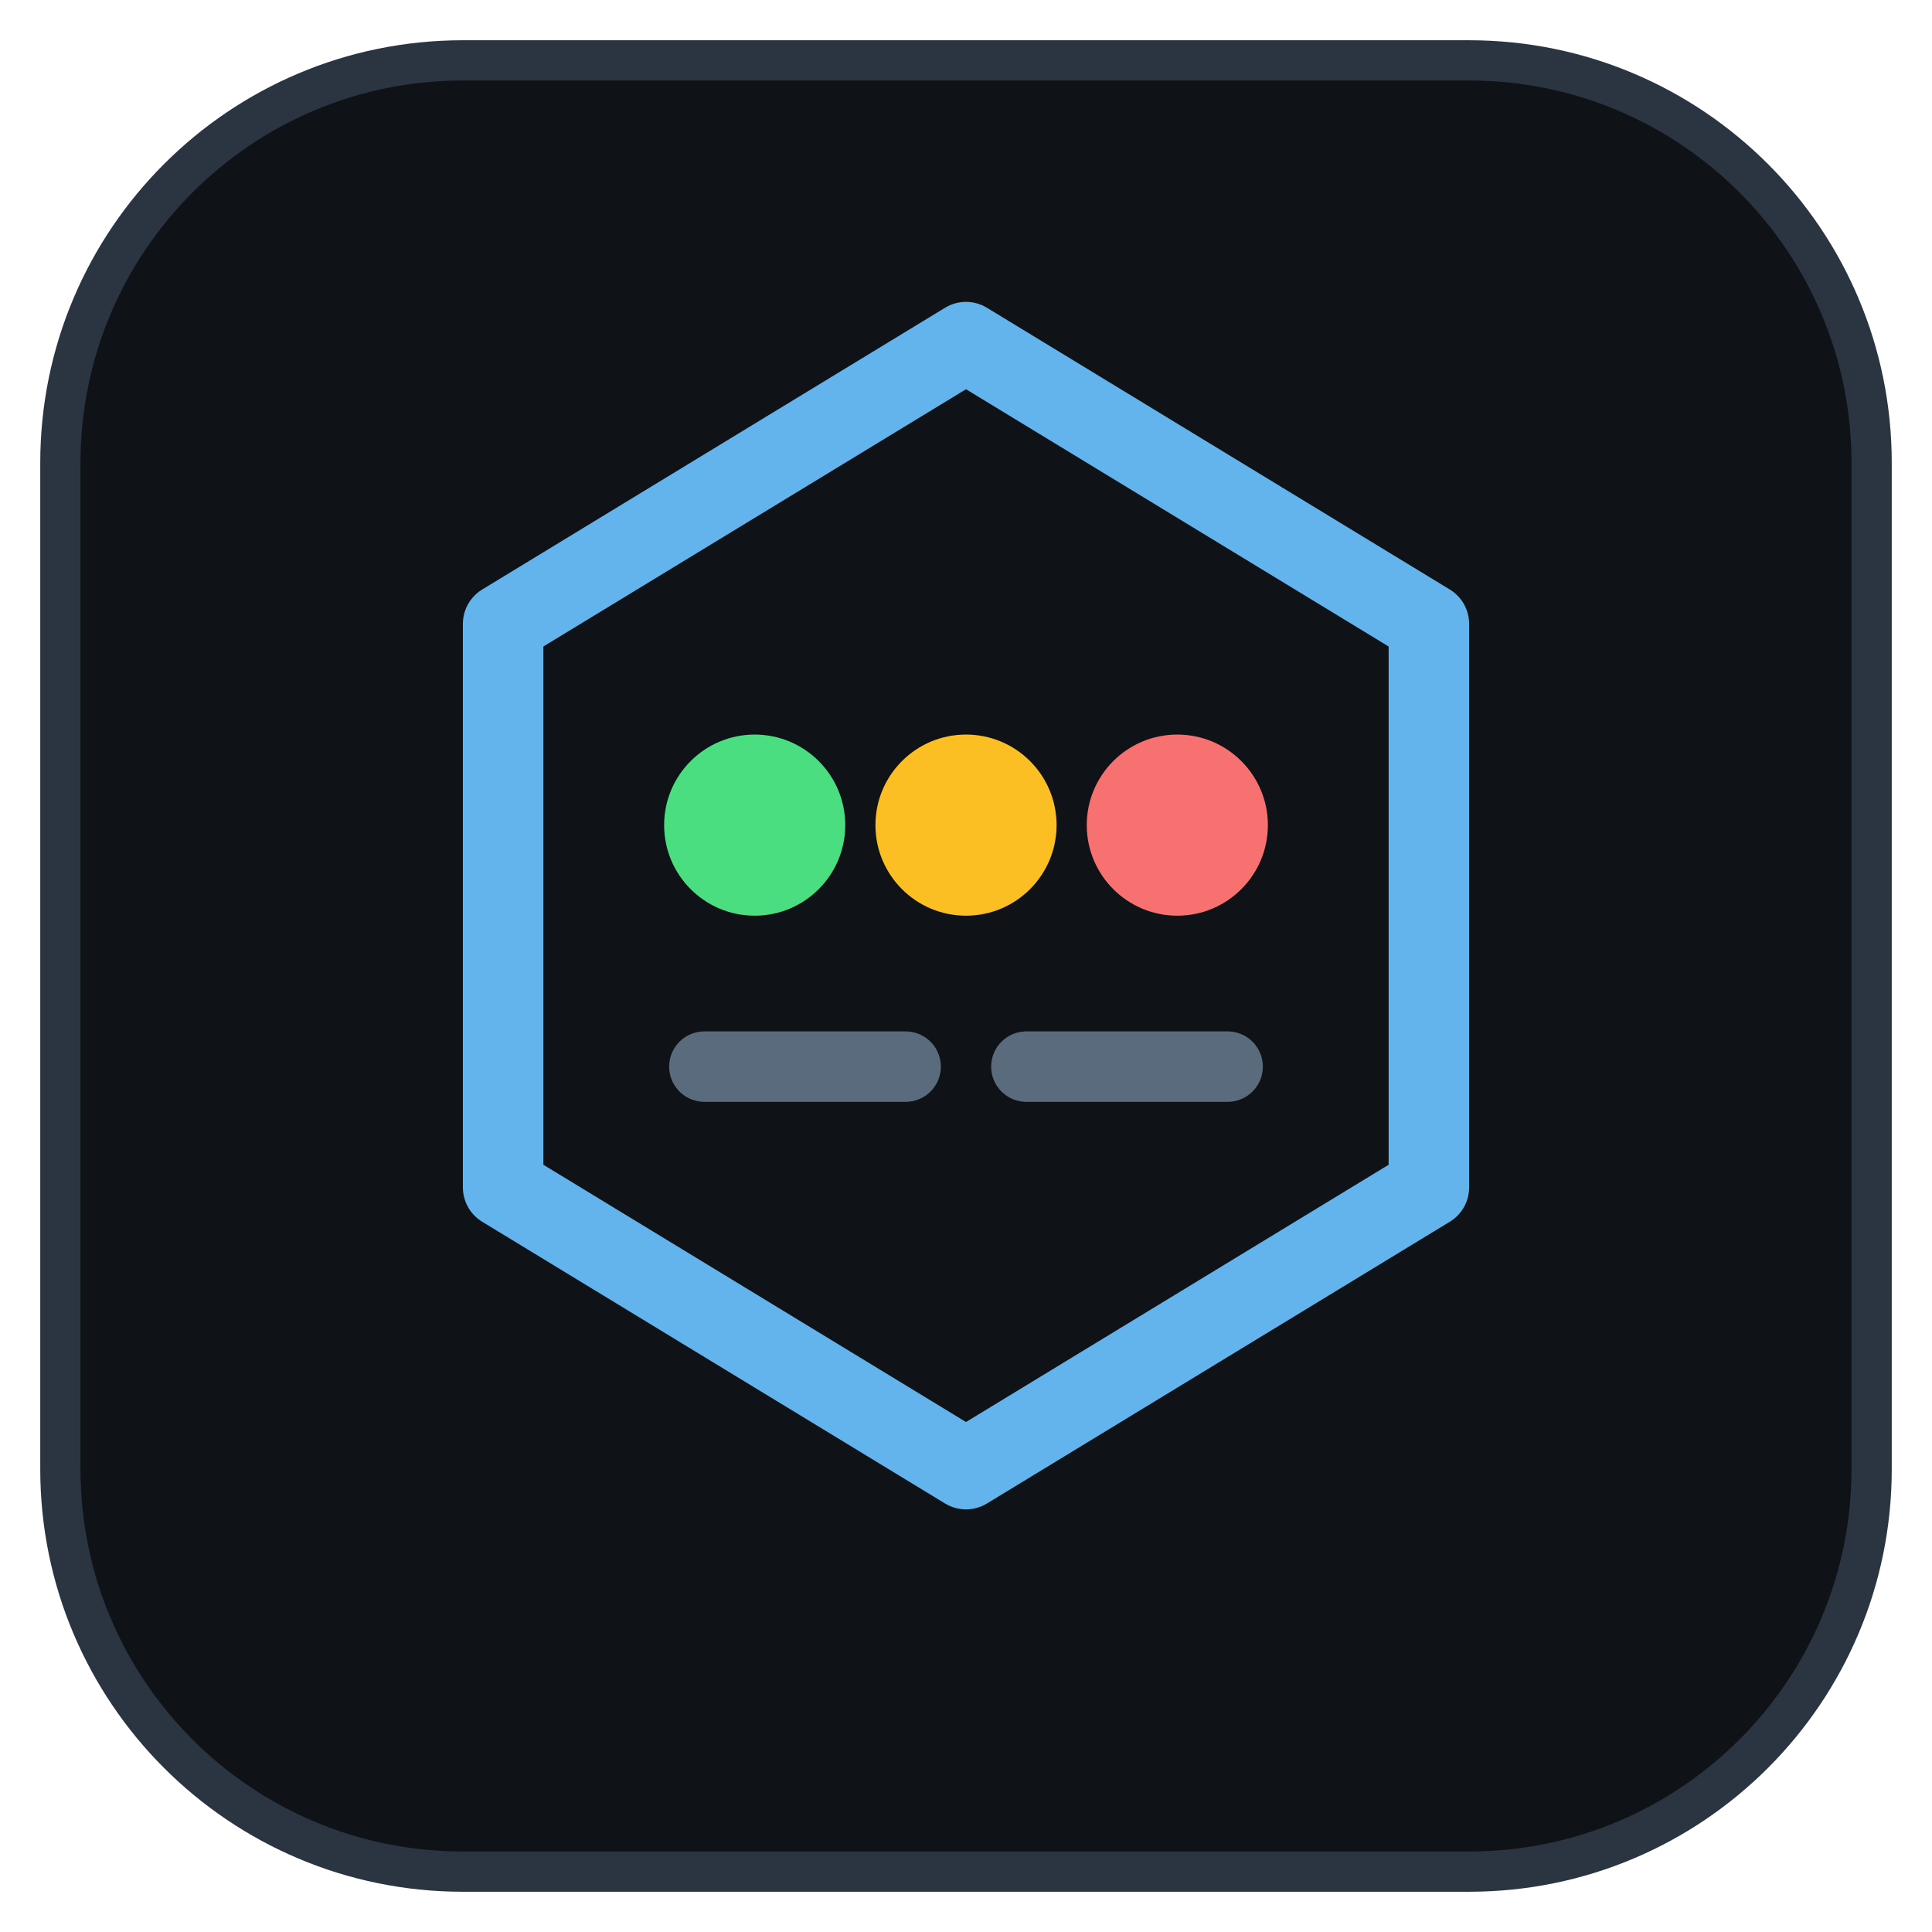
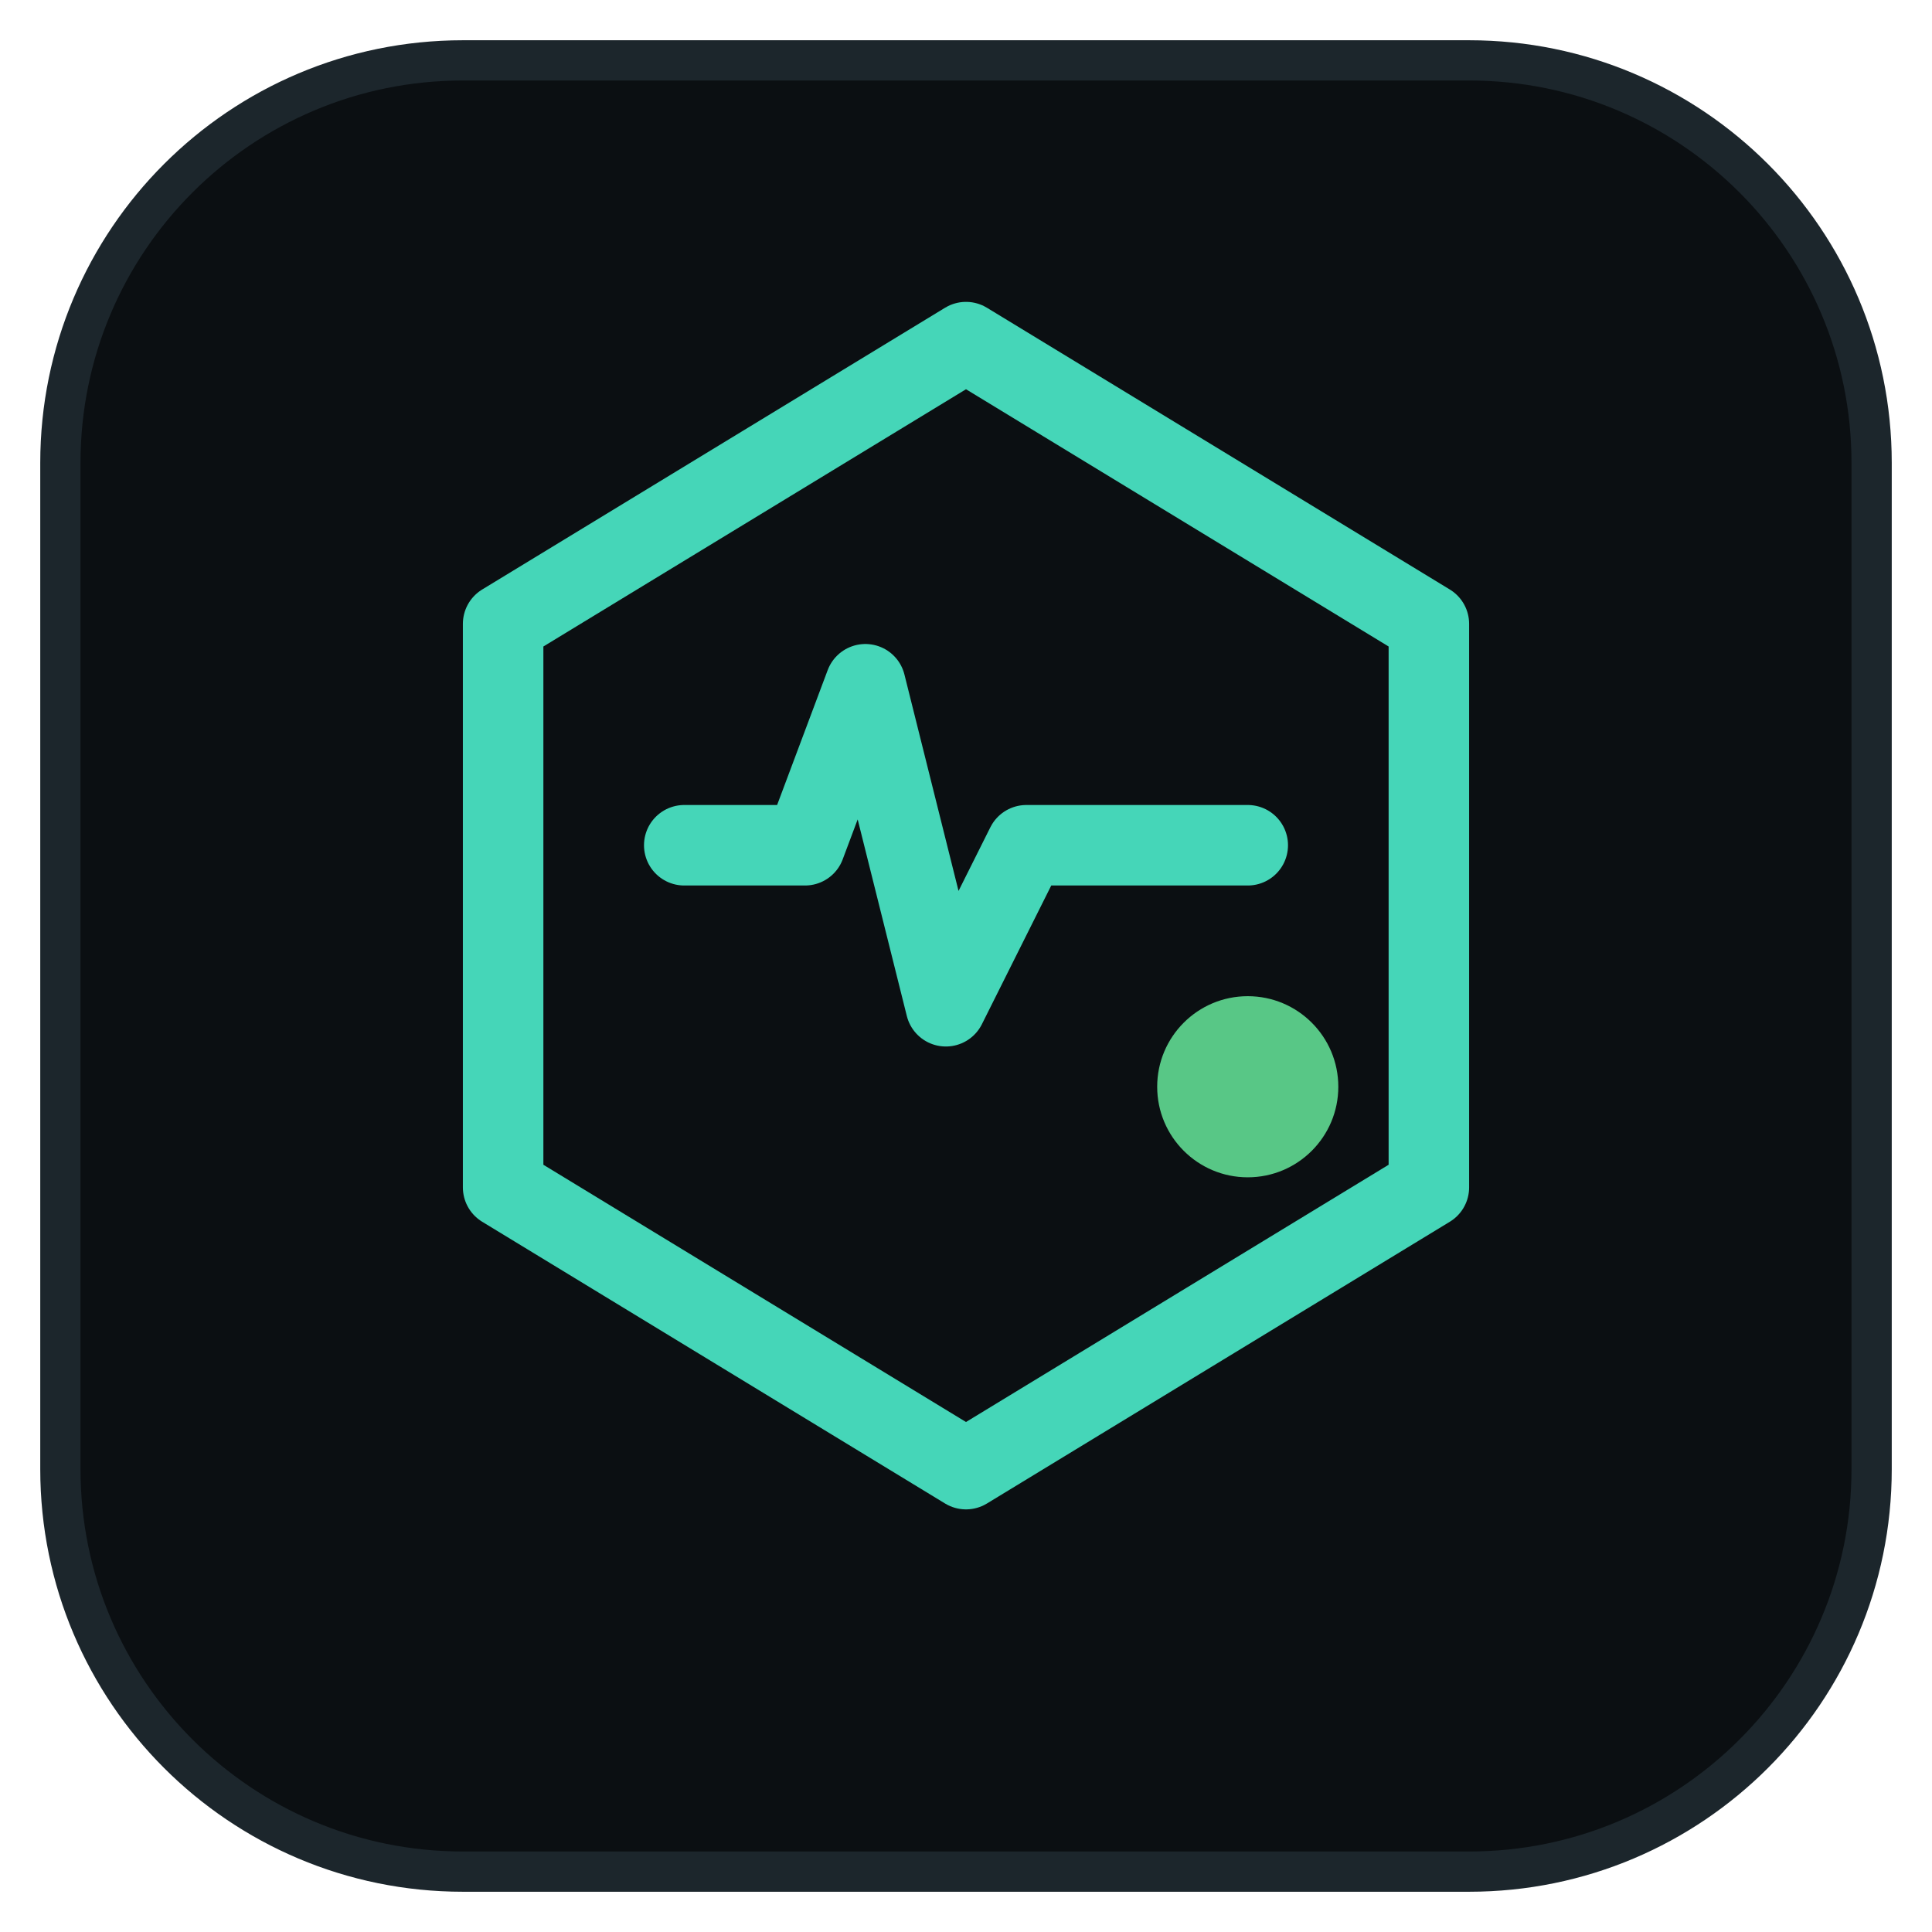
<svg xmlns="http://www.w3.org/2000/svg" viewBox="0 0 96 96" width="96" height="96">
-   <rect x="3" y="3" width="90" height="90" rx="20" fill="#0f1216" stroke="#2b3542" stroke-width="2" />
-   <path d="M48 17 L71 31 V59 L48 73 L25 59 V31 Z" fill="none" stroke="#63b3ed" stroke-width="4" stroke-linejoin="round" stroke-linecap="round" />
-   <circle cx="37.5" cy="41" r="4.5" fill="#4ade80" />
-   <circle cx="48" cy="41" r="4.5" fill="#fbbf24" />
-   <circle cx="58.5" cy="41" r="4.5" fill="#f87171" />
-   <path d="M35 53 H45 M51 53 H61" stroke="#5a6b7d" stroke-width="3.5" stroke-linecap="round" />
+   <rect x="3" y="3" width="90" height="90" rx="20" fill="#0b0f12" stroke="#1c262c" stroke-width="2" />
+   <path d="M48 17 L71 31 V59 L48 73 L25 59 V31 Z" fill="none" stroke="#45d6b8" stroke-width="4" stroke-linejoin="round" stroke-linecap="round" />
+   <path d="M34 42 H40 L43 34 L47 50 L51 42 H62" fill="none" stroke="#45d6b8" stroke-width="4" stroke-linecap="round" stroke-linejoin="round" />
+   <circle cx="62" cy="54" r="4.5" fill="#58c786" />
</svg>
